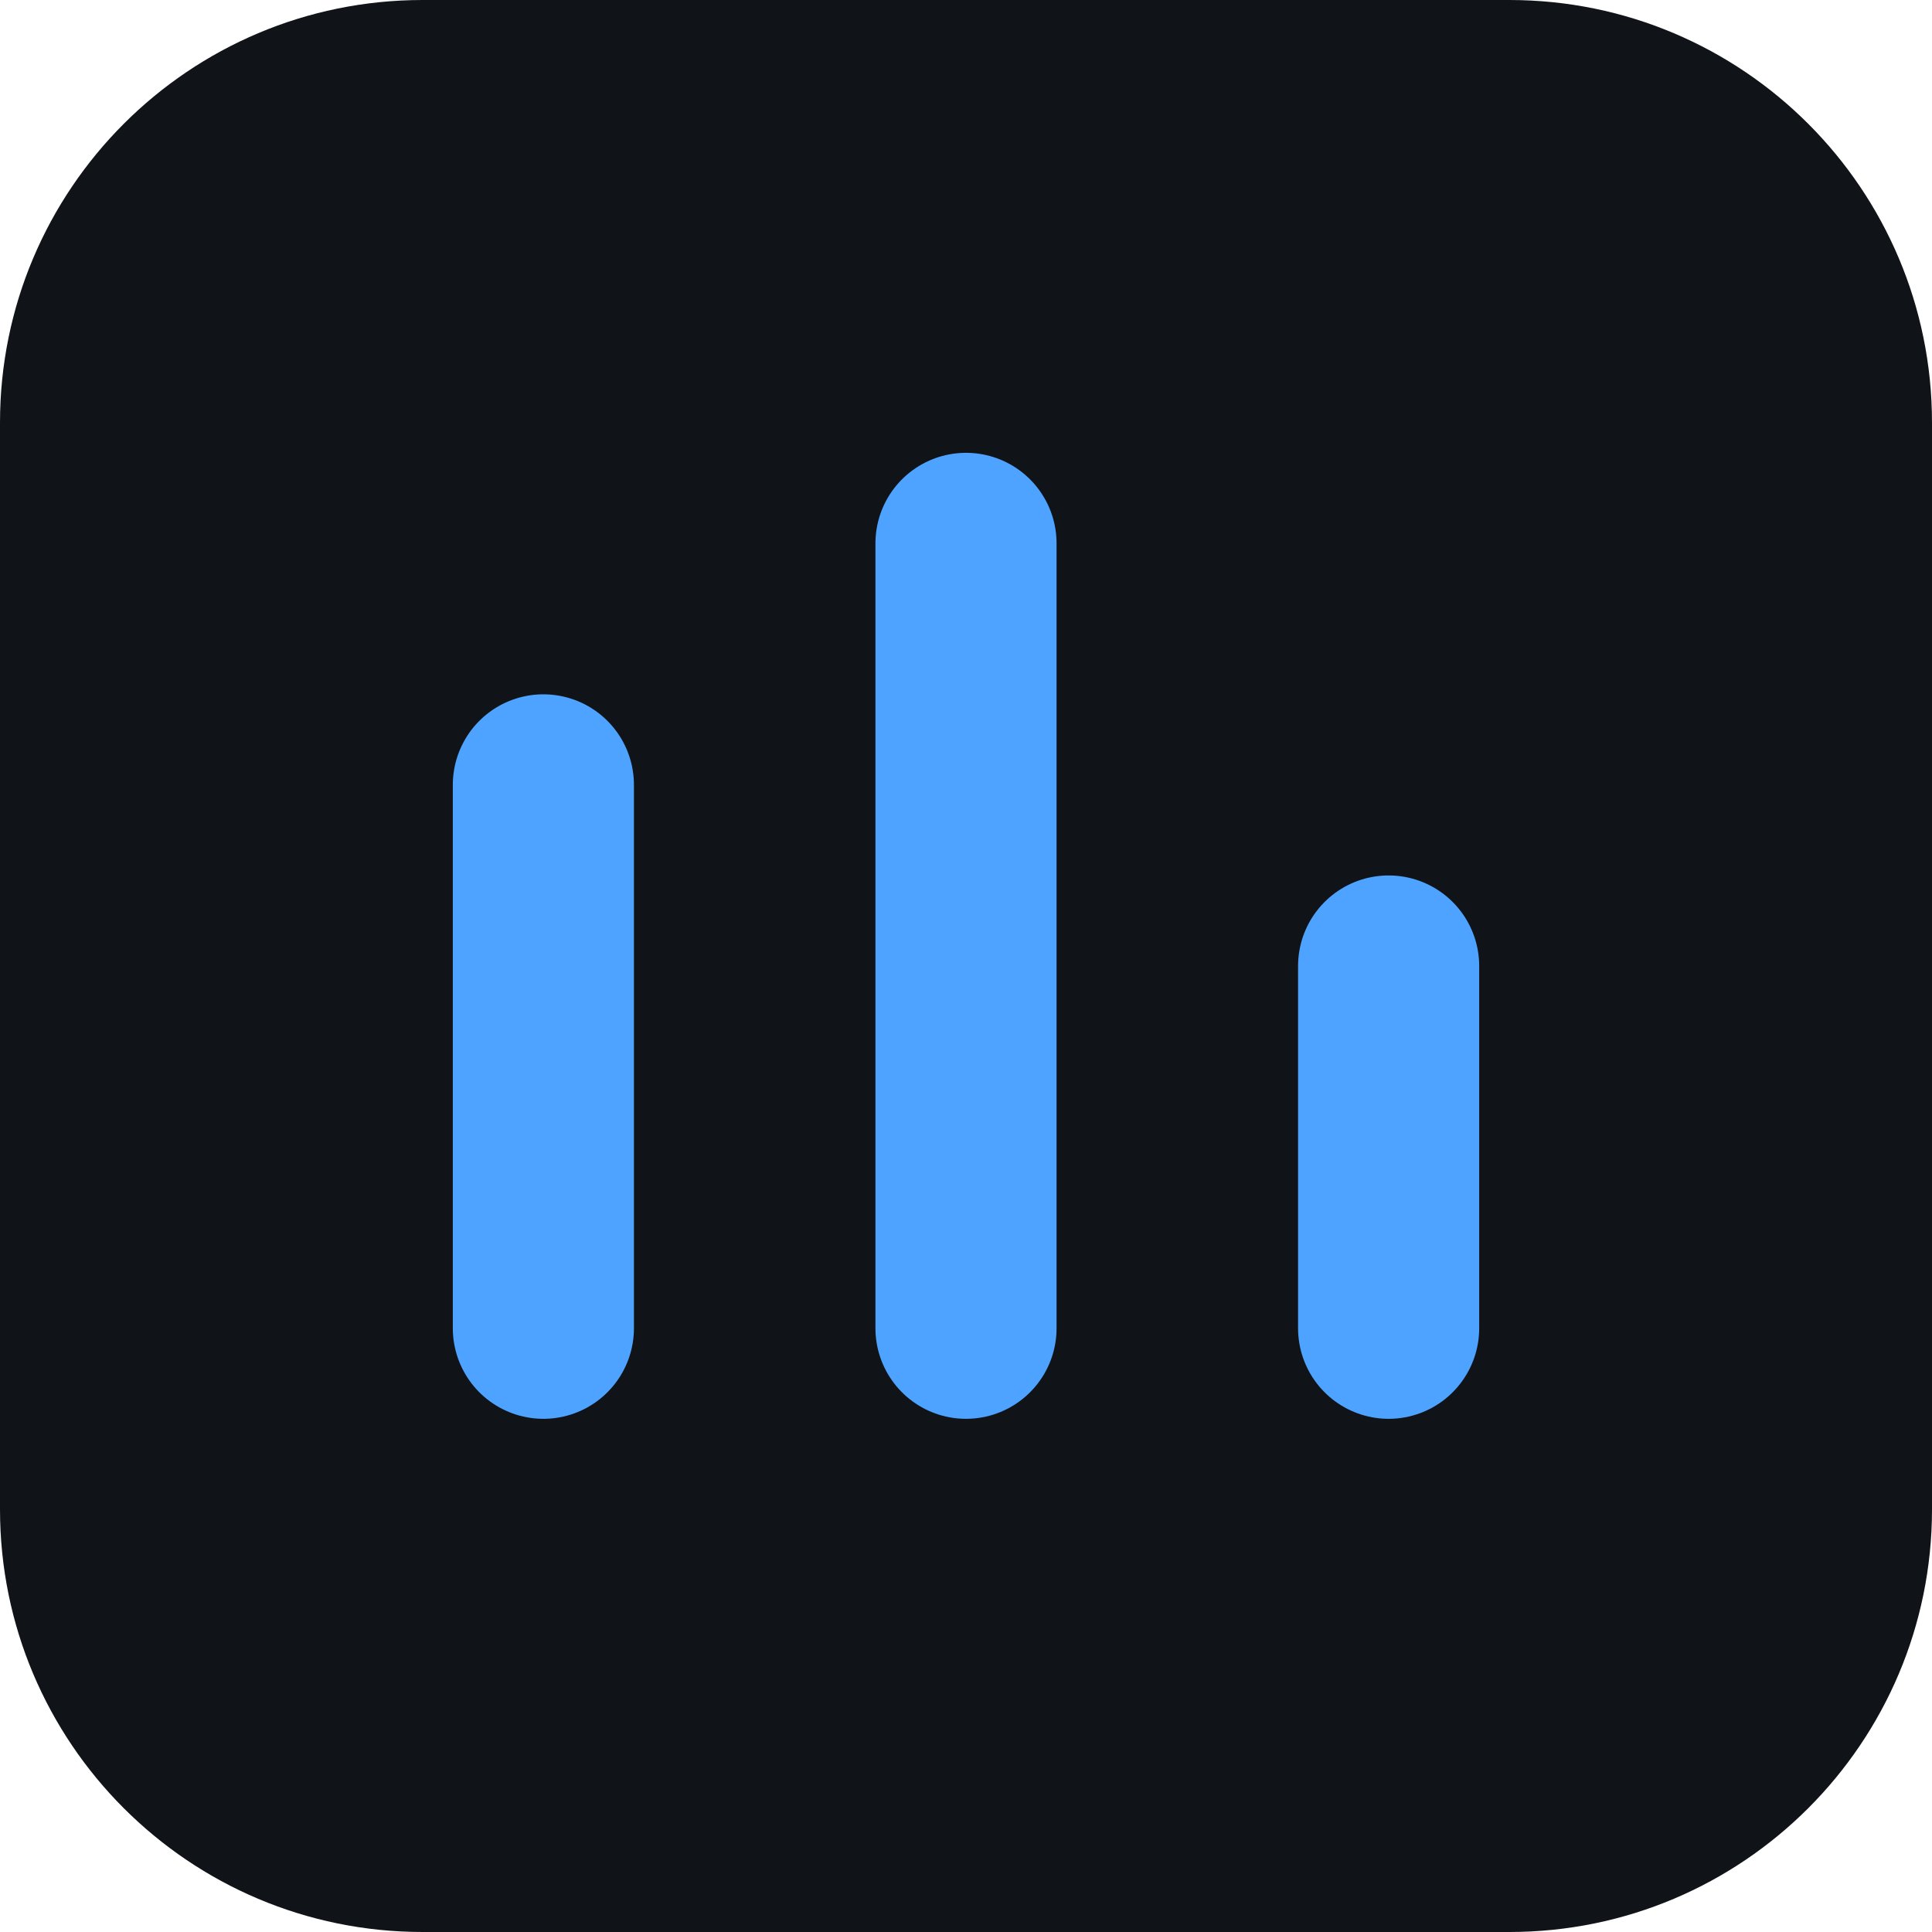
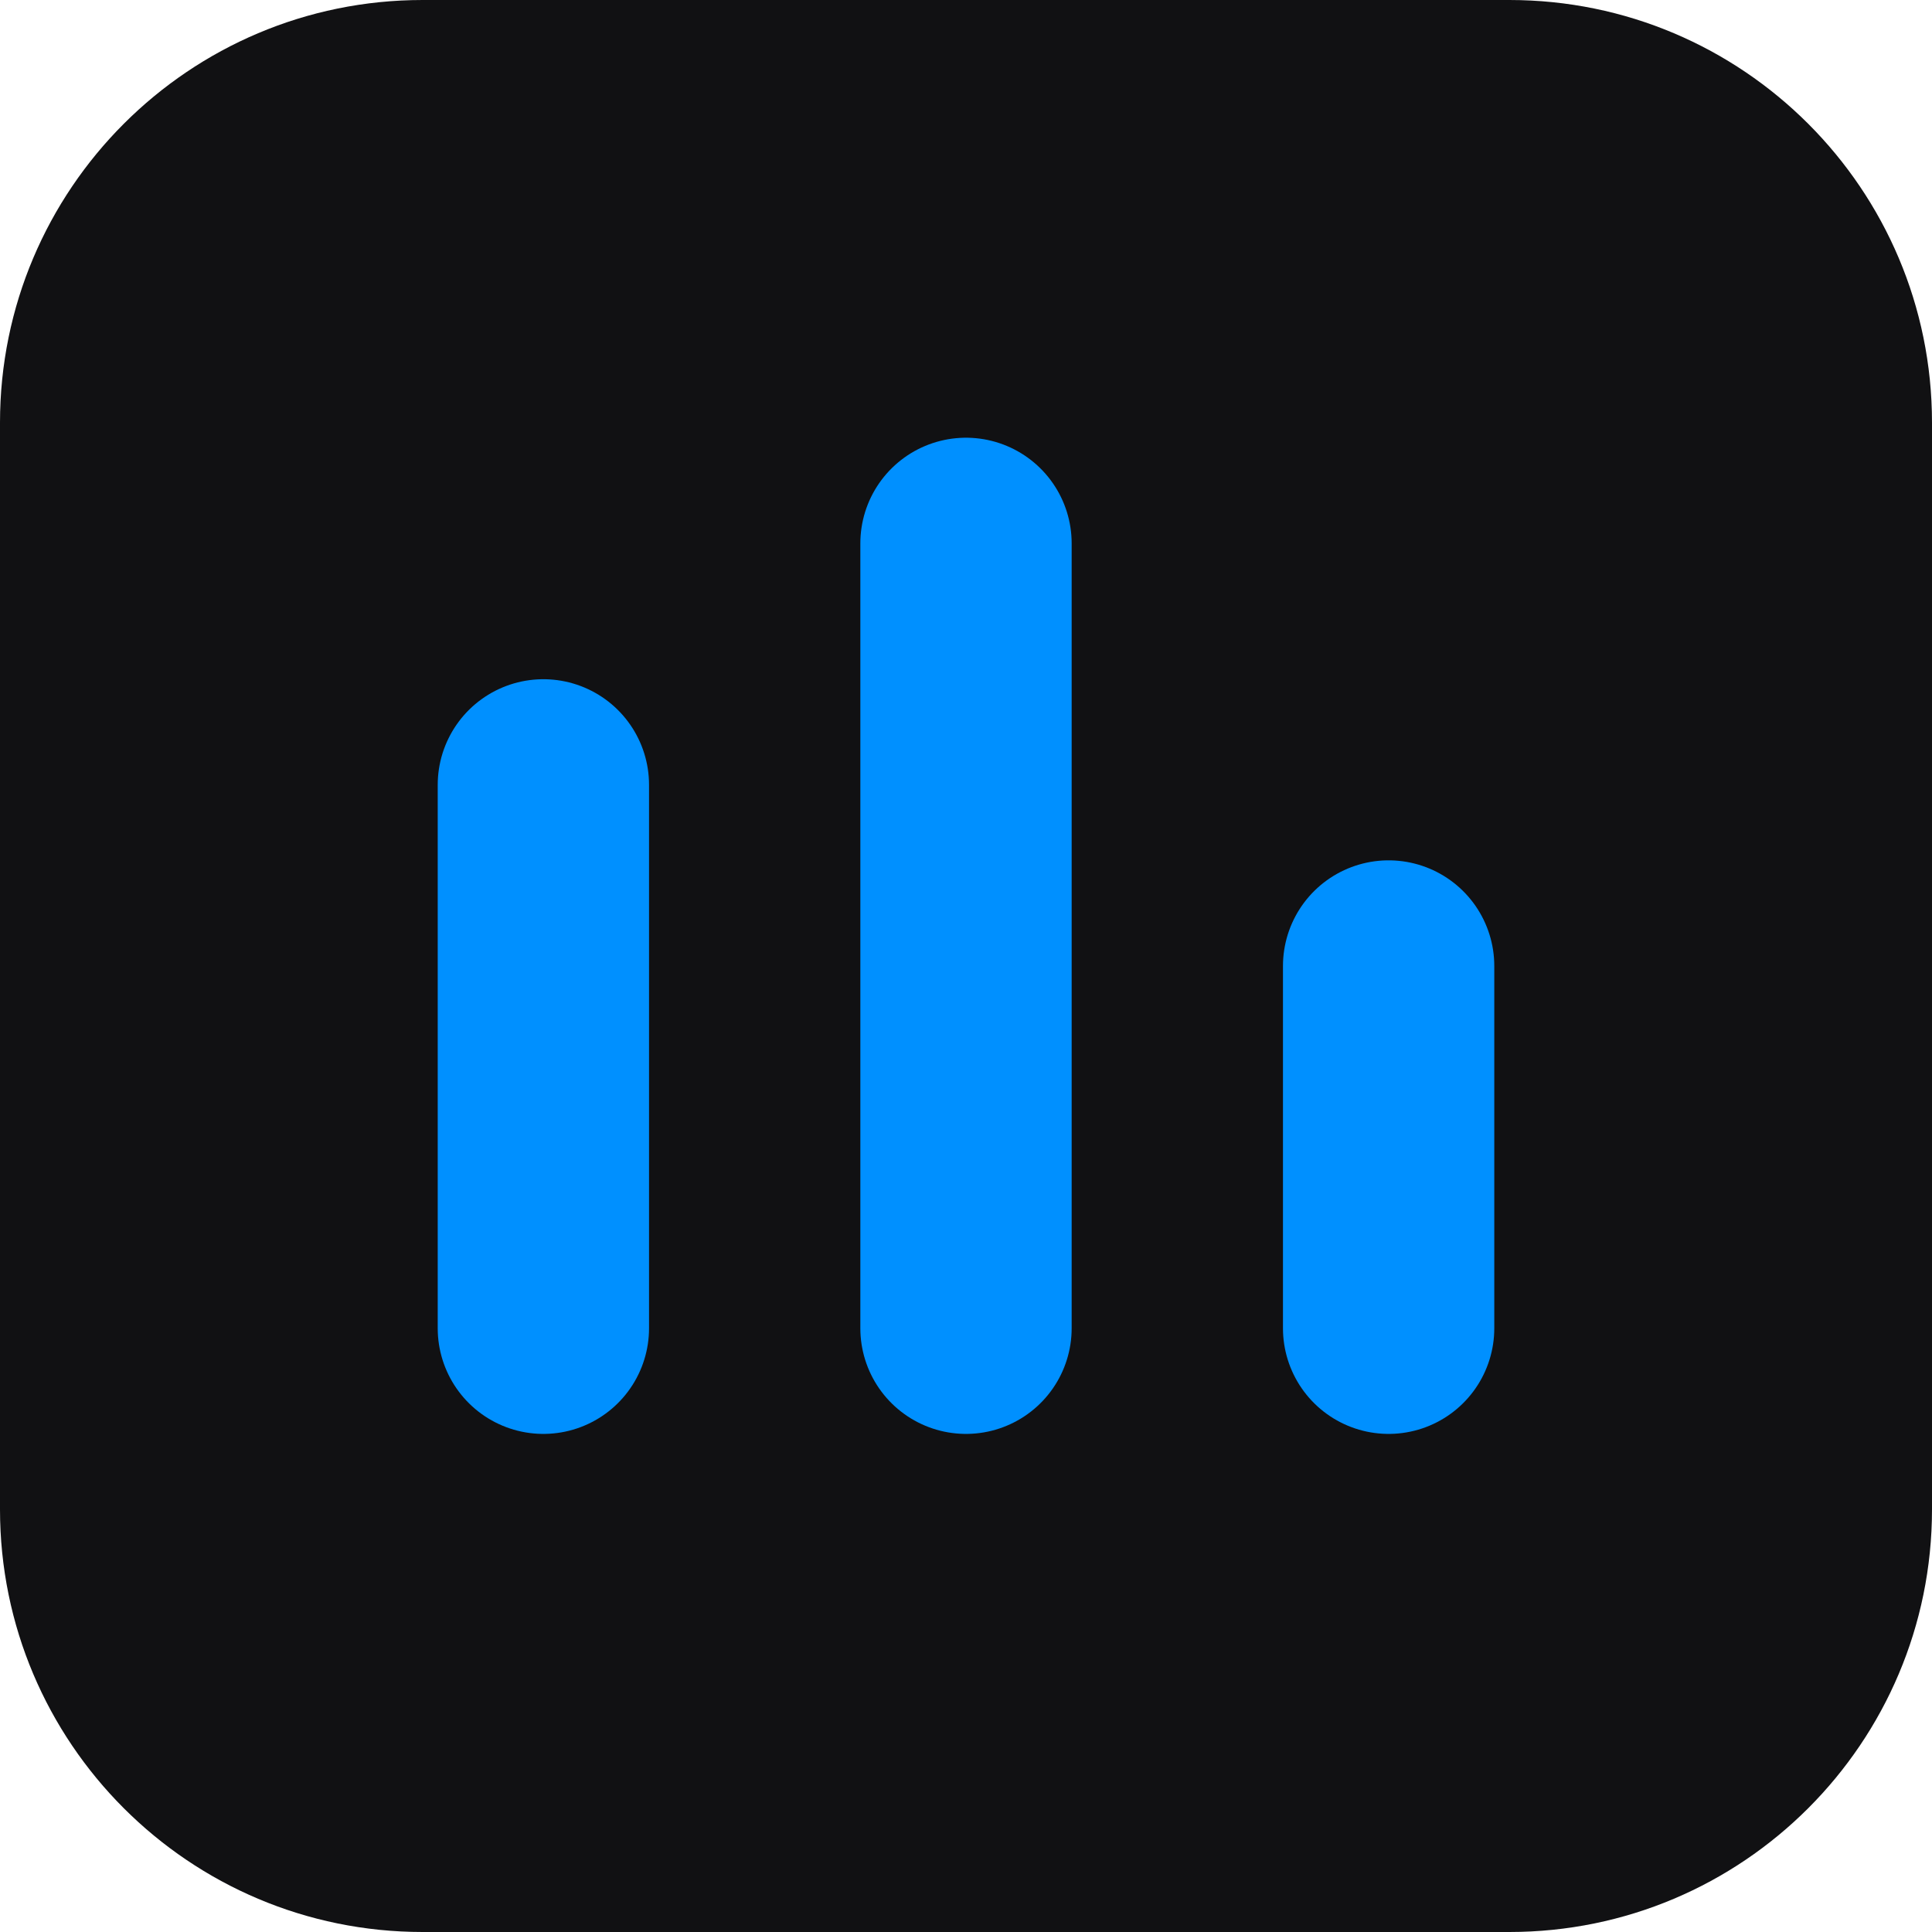
<svg xmlns="http://www.w3.org/2000/svg" viewBox="0 0 64 64">
-   <rect width="64" height="64" rx="14" fill="#101418" />
-   <path d="M18 44V26m14 18V18m14 26V32" stroke="#4da3ff" stroke-width="6" stroke-linecap="round" />
+   <rect width="64" height="64" rx="14" fill="#111113" />
+   <path d="M18 44V26m14 18V18m14 26V32" stroke="#0090ff" stroke-width="7" stroke-linecap="round" />
</svg>
